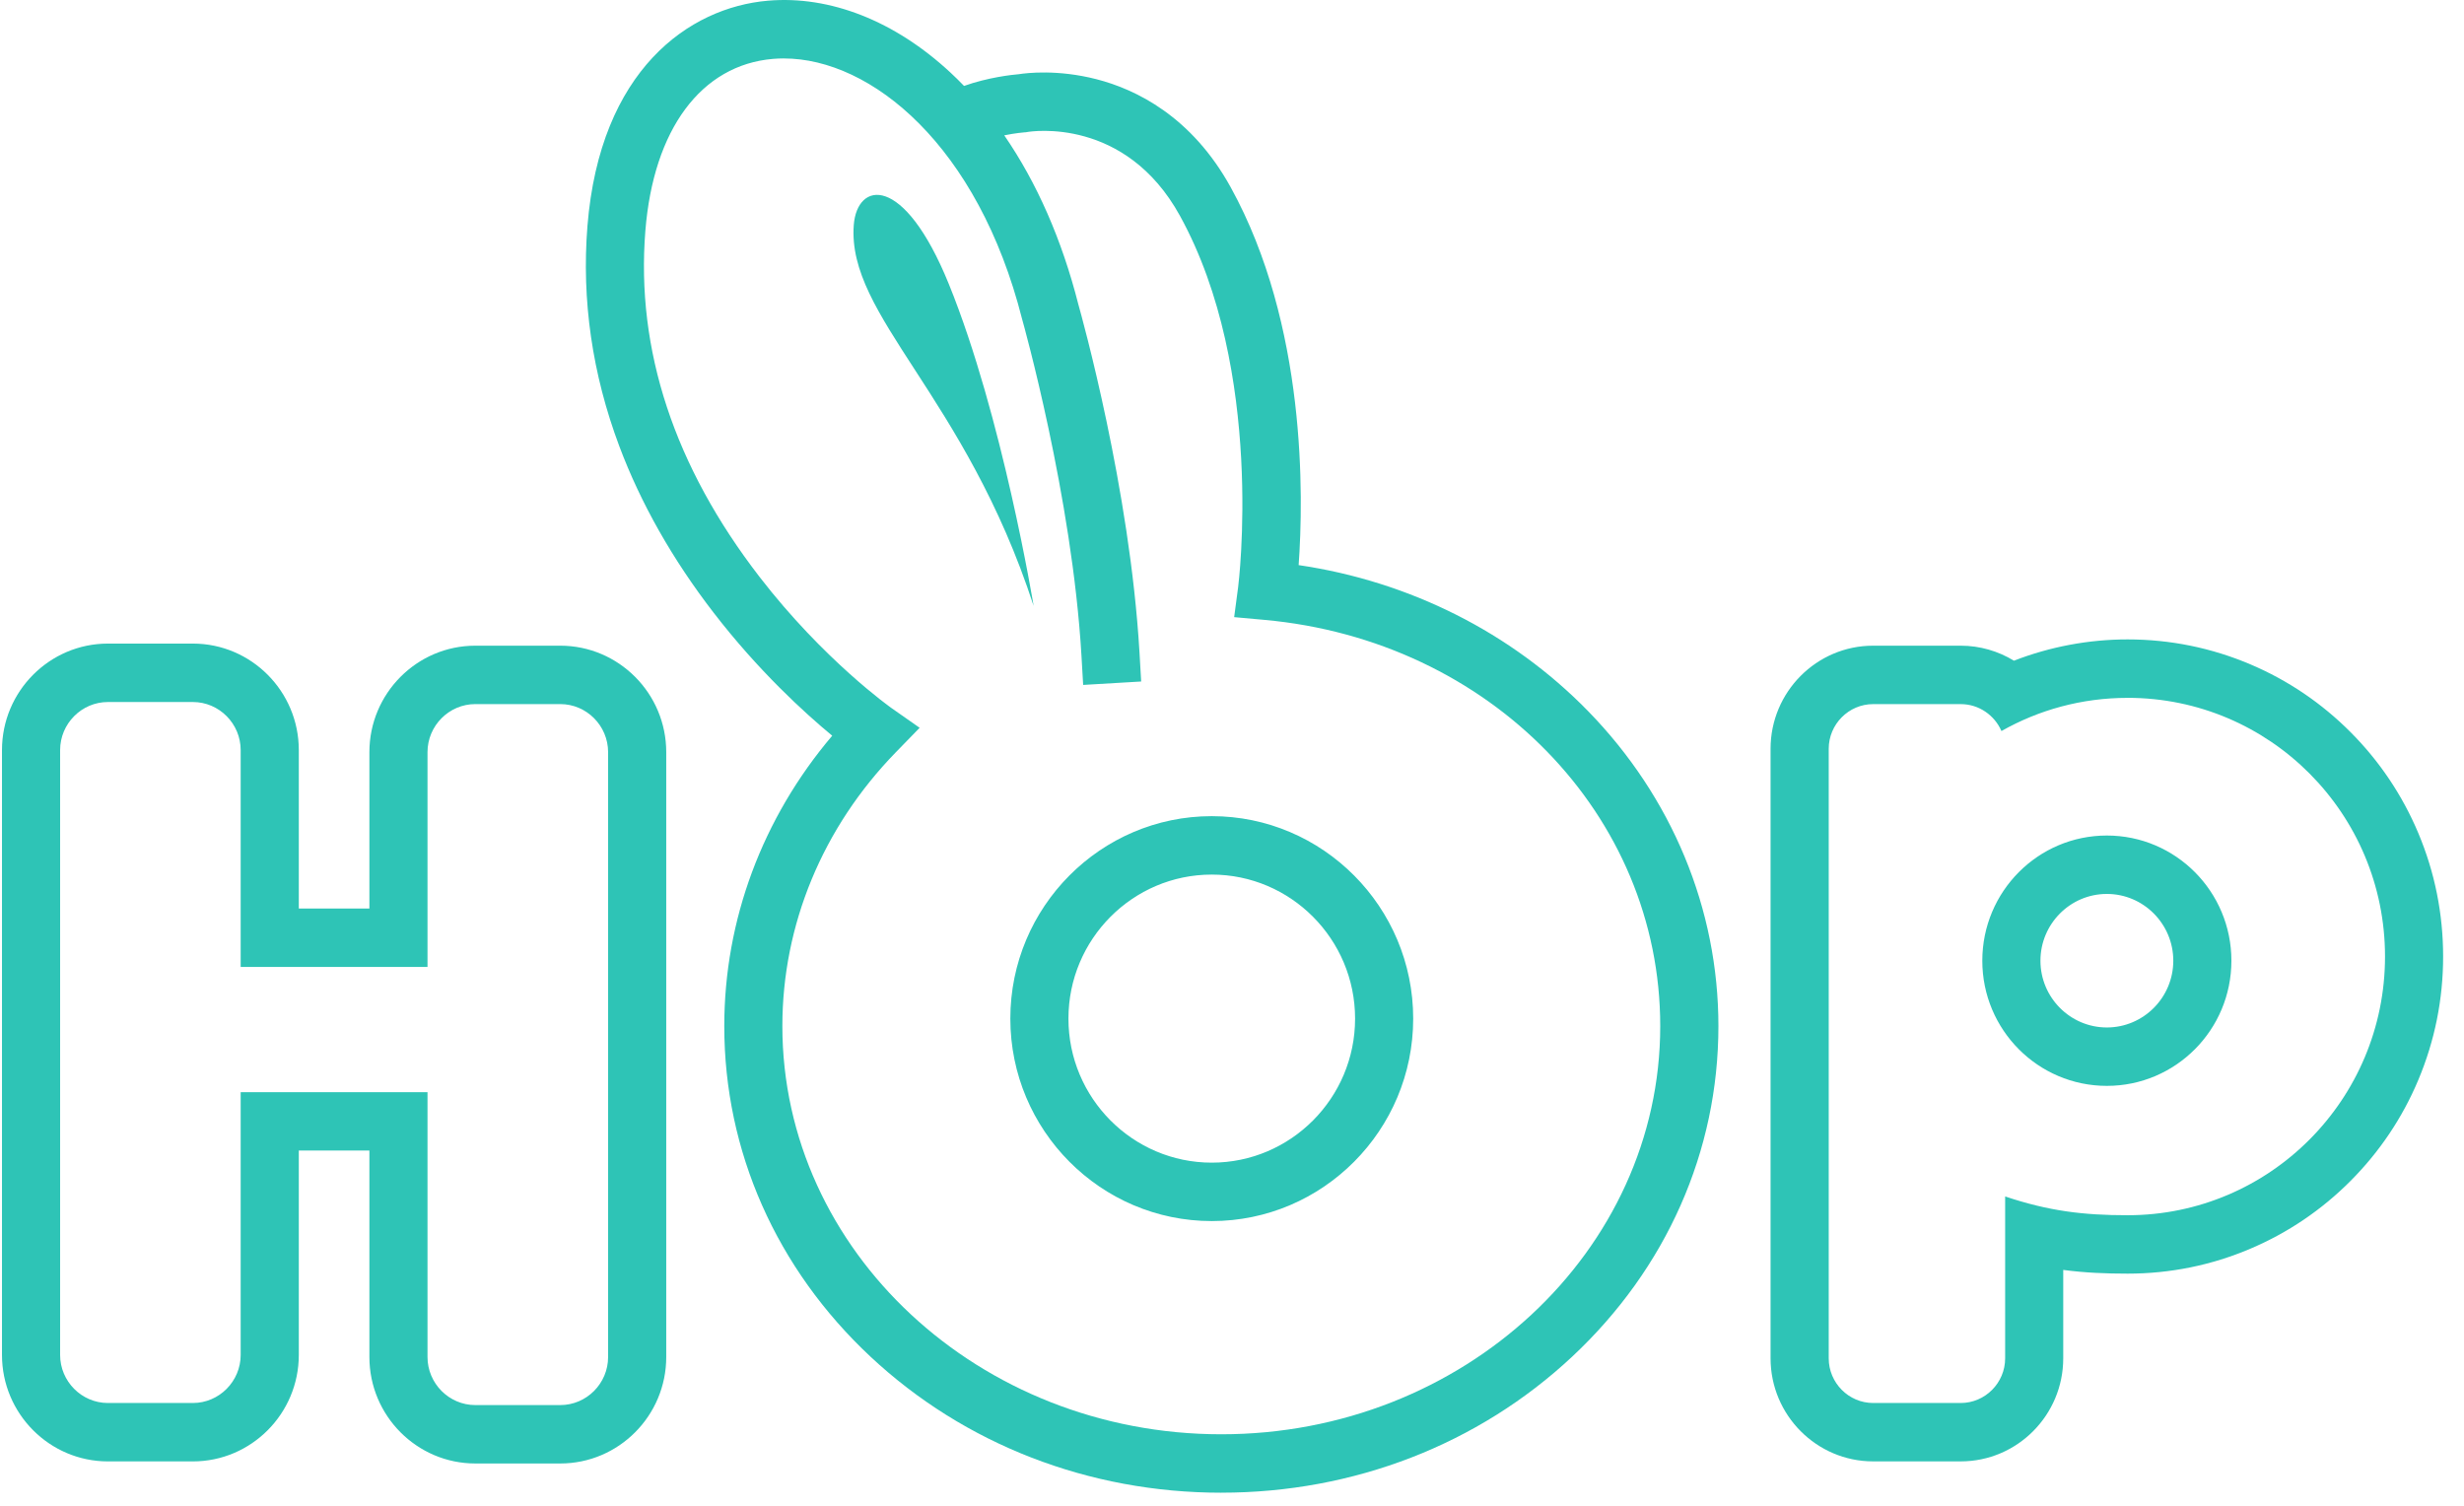
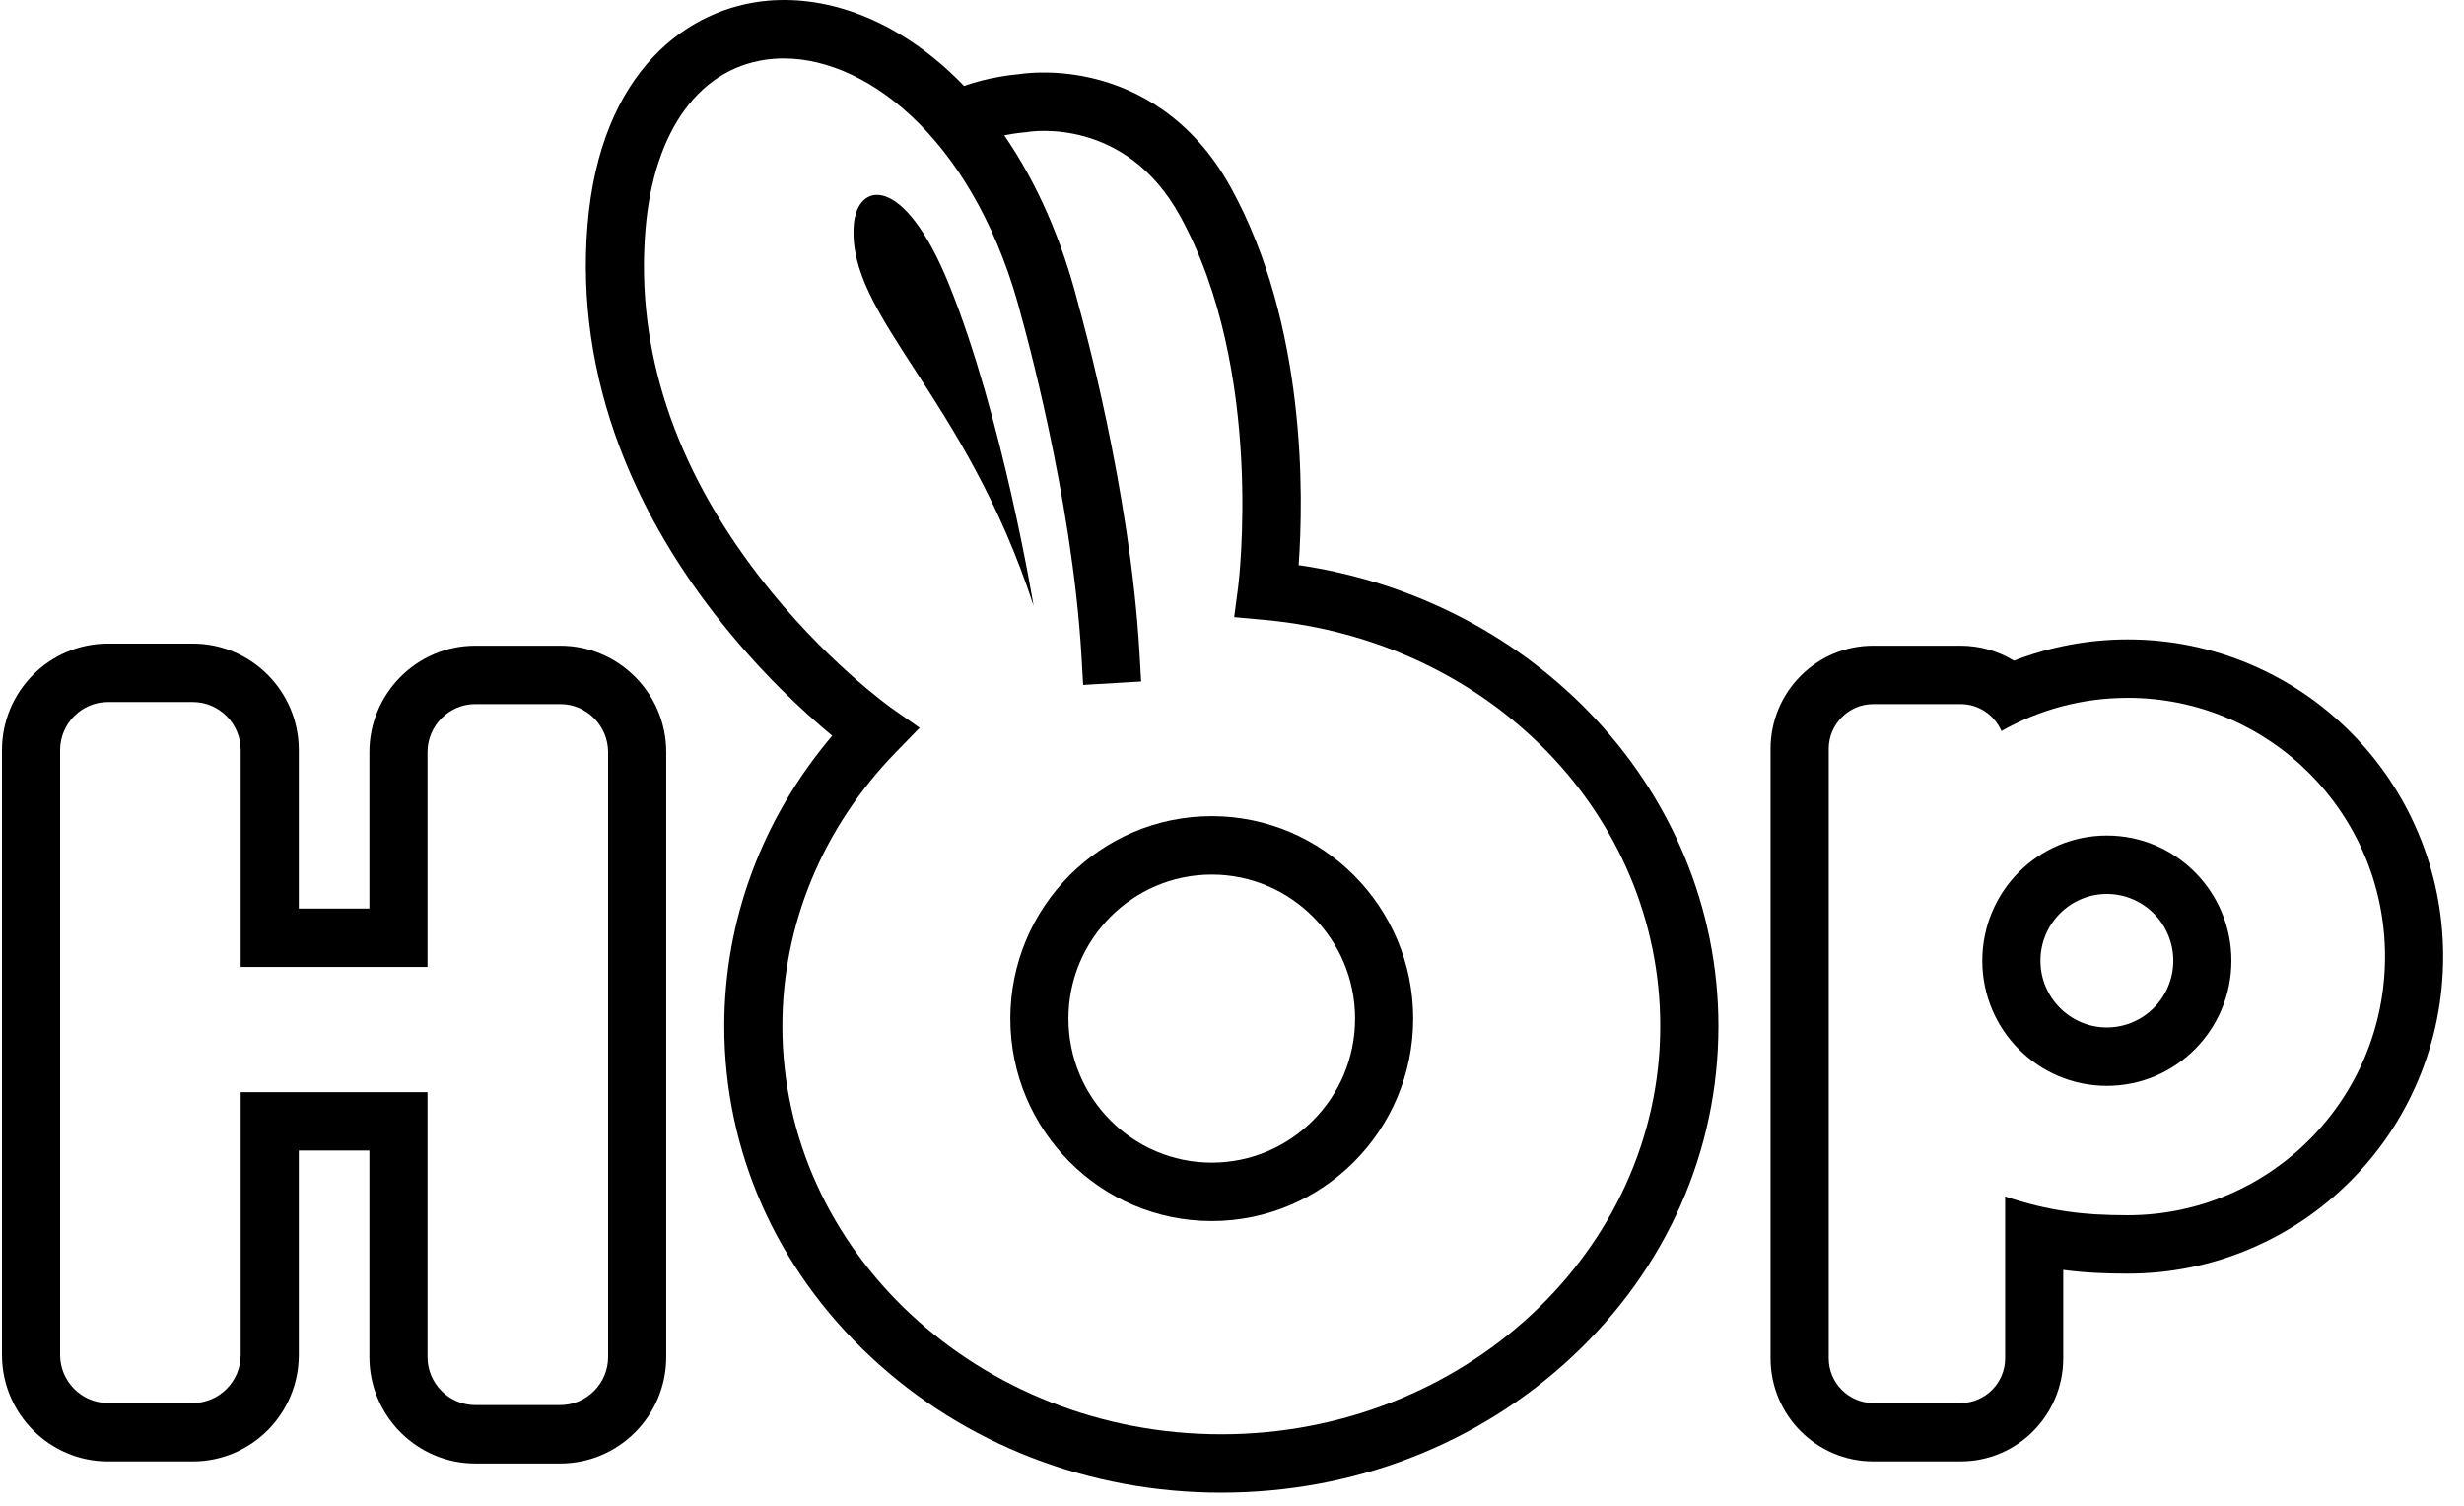
<svg xmlns="http://www.w3.org/2000/svg" width="108" height="66" viewBox="0 0 108 66" fill="none">
-   <path d="M8.453 30.77C9.606 30.77 10.549 31.718 10.549 32.877V42.383H18.738V32.968C18.738 31.809 19.682 30.861 20.834 30.861H24.558C25.71 30.861 26.654 31.809 26.654 32.968V59.479C26.654 60.638 25.71 61.586 24.558 61.586H20.834C19.682 61.586 18.738 60.638 18.738 59.479V47.87H10.549V59.388C10.549 60.546 9.606 61.495 8.453 61.495H4.731C3.578 61.495 2.635 60.546 2.635 59.388V32.877C2.635 31.718 3.578 30.77 4.731 30.77H8.453ZM8.453 28.209H4.731C2.171 28.209 0.087 30.303 0.087 32.877V59.388C0.087 61.961 2.171 64.055 4.731 64.055H8.453C11.014 64.055 13.097 61.961 13.097 59.388V50.43H16.191V59.479C16.191 62.052 18.274 64.146 20.834 64.146H24.558C27.118 64.146 29.202 62.052 29.202 59.479V32.968C29.202 30.395 27.118 28.301 24.558 28.301H20.834C18.274 28.301 16.191 30.395 16.191 32.968V39.822H13.097V32.877C13.097 30.303 11.014 28.209 8.453 28.209Z" fill="#2EC4B6" />
-   <path d="M93.256 30.587C99.487 30.587 104.538 35.664 104.538 41.926C104.538 48.188 99.487 53.265 93.256 53.265C91.312 53.265 89.799 53.082 87.888 52.442V59.537C87.888 60.614 87.011 61.495 85.94 61.495H82.103C81.031 61.495 80.155 60.613 80.155 59.537V32.82C80.155 31.743 81.032 30.862 82.103 30.862H85.94C86.737 30.862 87.425 31.349 87.726 32.042C89.36 31.116 91.247 30.588 93.256 30.588M92.346 47.595C95.361 47.595 97.805 45.139 97.805 42.109C97.805 39.078 95.361 36.622 92.346 36.622C89.331 36.622 86.887 39.078 86.887 42.109C86.887 45.139 89.331 47.595 92.346 47.595ZM93.256 28.026C91.548 28.026 89.855 28.346 88.273 28.959C87.583 28.538 86.78 28.301 85.939 28.301H82.102C79.623 28.301 77.606 30.328 77.606 32.819V59.536C77.606 62.028 79.624 64.054 82.102 64.054H85.939C88.418 64.054 90.434 62.027 90.434 59.536V55.662C91.386 55.788 92.3 55.825 93.255 55.825C95.121 55.825 96.933 55.458 98.639 54.731C100.286 54.031 101.765 53.03 103.034 51.754C104.304 50.478 105.301 48.992 105.997 47.336C106.718 45.621 107.085 43.8 107.085 41.926C107.085 40.051 106.719 38.23 105.997 36.515C105.3 34.86 104.304 33.373 103.034 32.097C101.765 30.822 100.287 29.82 98.639 29.12C96.932 28.395 95.12 28.026 93.255 28.026H93.256ZM92.346 45.035C90.741 45.035 89.435 43.722 89.435 42.109C89.435 40.496 90.741 39.182 92.346 39.182C93.951 39.182 95.258 40.496 95.258 42.109C95.258 43.722 93.951 45.035 92.346 45.035Z" fill="#2EC4B6" />
-   <path d="M53.532 65.427C47.73 65.427 42.271 63.311 38.16 59.469C34.024 55.603 31.746 50.456 31.746 44.975C31.746 40.325 33.416 35.857 36.477 32.247C35.26 31.241 33.244 29.404 31.275 26.85C29.476 24.517 28.085 22.062 27.145 19.558C25.959 16.398 25.489 13.152 25.748 9.911C26.295 3.076 30.196 0.325 33.666 0.03C36.382 -0.201 39.221 0.917 41.658 3.179C41.861 3.368 42.06 3.563 42.255 3.766C43.314 3.389 44.367 3.276 44.657 3.252C45.007 3.197 46.36 3.037 48.052 3.47C49.795 3.917 52.233 5.103 53.947 8.215C57.272 14.251 57.136 21.783 56.921 24.769C61.778 25.482 66.24 27.722 69.595 31.156C73.286 34.935 75.32 39.843 75.32 44.974C75.32 50.455 73.042 55.602 68.905 59.468C64.795 63.311 59.335 65.426 53.533 65.426L53.532 65.427ZM34.356 2.561C34.196 2.561 34.038 2.568 33.88 2.581C30.734 2.849 28.643 5.666 28.287 10.115C27.87 15.336 29.553 20.438 33.289 25.282C36.104 28.932 39.047 31.016 39.076 31.036L40.309 31.9L39.258 32.98C36.056 36.273 34.292 40.533 34.292 44.975C34.292 54.84 42.923 62.866 53.531 62.866C64.139 62.866 72.77 54.84 72.77 44.975C72.77 35.719 65.311 28.064 55.419 27.17L54.095 27.05L54.27 25.726C54.282 25.632 55.461 16.253 51.718 9.457C49.325 5.113 45.204 5.756 45.031 5.786L44.961 5.798L44.901 5.801C44.896 5.801 44.515 5.831 44.018 5.932C45.443 8.001 46.545 10.507 47.264 13.337C47.413 13.864 49.525 21.432 49.945 28.592L50.019 29.871L47.476 30.021L47.402 28.742C46.993 21.766 44.831 14.099 44.81 14.023L44.8 13.987C42.873 6.379 38.185 2.562 34.357 2.562L34.356 2.561ZM53.113 53.521C48.244 53.521 44.284 49.54 44.284 44.647C44.284 39.754 48.244 35.773 53.113 35.773C57.982 35.773 61.942 39.754 61.942 44.647C61.942 49.54 57.982 53.521 53.113 53.521ZM53.113 38.334C49.649 38.334 46.831 41.166 46.831 44.647C46.831 48.128 49.649 50.96 53.113 50.96C56.577 50.96 59.395 48.128 59.395 44.647C59.395 41.166 56.577 38.334 53.113 38.334Z" fill="#2EC4B6" />
-   <path d="M45.306 26.563C45.306 26.563 43.941 18.242 41.589 12.451C39.606 7.568 37.567 7.955 37.422 9.862C37.118 13.853 42.304 17.328 45.307 26.563H45.306Z" fill="#2EC4B6" />
+   <path d="M8.453 30.77C9.606 30.77 10.549 31.718 10.549 32.877V42.383H18.738V32.968C18.738 31.809 19.682 30.861 20.834 30.861H24.558C25.71 30.861 26.654 31.809 26.654 32.968V59.479C26.654 60.638 25.71 61.586 24.558 61.586H20.834C19.682 61.586 18.738 60.638 18.738 59.479V47.87H10.549V59.388C10.549 60.546 9.606 61.495 8.453 61.495H4.731C3.578 61.495 2.635 60.546 2.635 59.388V32.877C2.635 31.718 3.578 30.77 4.731 30.77H8.453ZM8.453 28.209H4.731C2.171 28.209 0.087 30.303 0.087 32.877V59.388C0.087 61.961 2.171 64.055 4.731 64.055H8.453C11.014 64.055 13.097 61.961 13.097 59.388V50.43H16.191V59.479C16.191 62.052 18.274 64.146 20.834 64.146H24.558C27.118 64.146 29.202 62.052 29.202 59.479V32.968C29.202 30.395 27.118 28.301 24.558 28.301H20.834C18.274 28.301 16.191 30.395 16.191 32.968V39.822H13.097V32.877C13.097 30.303 11.014 28.209 8.453 28.209Z" fill="currentColor" />
+   <path d="M93.256 30.587C99.487 30.587 104.538 35.664 104.538 41.926C104.538 48.188 99.487 53.265 93.256 53.265C91.312 53.265 89.799 53.082 87.888 52.442V59.537C87.888 60.614 87.011 61.495 85.94 61.495H82.103C81.031 61.495 80.155 60.613 80.155 59.537V32.82C80.155 31.743 81.032 30.862 82.103 30.862H85.94C86.737 30.862 87.425 31.349 87.726 32.042C89.36 31.116 91.247 30.588 93.256 30.588M92.346 47.595C95.361 47.595 97.805 45.139 97.805 42.109C97.805 39.078 95.361 36.622 92.346 36.622C89.331 36.622 86.887 39.078 86.887 42.109C86.887 45.139 89.331 47.595 92.346 47.595ZM93.256 28.026C91.548 28.026 89.855 28.346 88.273 28.959C87.583 28.538 86.78 28.301 85.939 28.301H82.102C79.623 28.301 77.606 30.328 77.606 32.819V59.536C77.606 62.028 79.624 64.054 82.102 64.054H85.939C88.418 64.054 90.434 62.027 90.434 59.536V55.662C91.386 55.788 92.3 55.825 93.255 55.825C95.121 55.825 96.933 55.458 98.639 54.731C100.286 54.031 101.765 53.03 103.034 51.754C104.304 50.478 105.301 48.992 105.997 47.336C106.718 45.621 107.085 43.8 107.085 41.926C107.085 40.051 106.719 38.23 105.997 36.515C105.3 34.86 104.304 33.373 103.034 32.097C101.765 30.822 100.287 29.82 98.639 29.12C96.932 28.395 95.12 28.026 93.255 28.026H93.256ZM92.346 45.035C90.741 45.035 89.435 43.722 89.435 42.109C89.435 40.496 90.741 39.182 92.346 39.182C93.951 39.182 95.258 40.496 95.258 42.109C95.258 43.722 93.951 45.035 92.346 45.035Z" fill="currentColor" />
+   <path d="M53.532 65.427C47.73 65.427 42.271 63.311 38.16 59.469C34.024 55.603 31.746 50.456 31.746 44.975C31.746 40.325 33.416 35.857 36.477 32.247C35.26 31.241 33.244 29.404 31.275 26.85C29.476 24.517 28.085 22.062 27.145 19.558C25.959 16.398 25.489 13.152 25.748 9.911C26.295 3.076 30.196 0.325 33.666 0.03C36.382 -0.201 39.221 0.917 41.658 3.179C41.861 3.368 42.06 3.563 42.255 3.766C43.314 3.389 44.367 3.276 44.657 3.252C45.007 3.197 46.36 3.037 48.052 3.47C49.795 3.917 52.233 5.103 53.947 8.215C57.272 14.251 57.136 21.783 56.921 24.769C61.778 25.482 66.24 27.722 69.595 31.156C73.286 34.935 75.32 39.843 75.32 44.974C75.32 50.455 73.042 55.602 68.905 59.468C64.795 63.311 59.335 65.426 53.533 65.426L53.532 65.427ZM34.356 2.561C34.196 2.561 34.038 2.568 33.88 2.581C30.734 2.849 28.643 5.666 28.287 10.115C27.87 15.336 29.553 20.438 33.289 25.282C36.104 28.932 39.047 31.016 39.076 31.036L40.309 31.9L39.258 32.98C36.056 36.273 34.292 40.533 34.292 44.975C34.292 54.84 42.923 62.866 53.531 62.866C64.139 62.866 72.77 54.84 72.77 44.975C72.77 35.719 65.311 28.064 55.419 27.17L54.095 27.05L54.27 25.726C54.282 25.632 55.461 16.253 51.718 9.457C49.325 5.113 45.204 5.756 45.031 5.786L44.961 5.798L44.901 5.801C44.896 5.801 44.515 5.831 44.018 5.932C45.443 8.001 46.545 10.507 47.264 13.337C47.413 13.864 49.525 21.432 49.945 28.592L50.019 29.871L47.476 30.021L47.402 28.742C46.993 21.766 44.831 14.099 44.81 14.023L44.8 13.987C42.873 6.379 38.185 2.562 34.357 2.562L34.356 2.561ZM53.113 53.521C48.244 53.521 44.284 49.54 44.284 44.647C44.284 39.754 48.244 35.773 53.113 35.773C57.982 35.773 61.942 39.754 61.942 44.647C61.942 49.54 57.982 53.521 53.113 53.521ZM53.113 38.334C49.649 38.334 46.831 41.166 46.831 44.647C46.831 48.128 49.649 50.96 53.113 50.96C56.577 50.96 59.395 48.128 59.395 44.647C59.395 41.166 56.577 38.334 53.113 38.334Z" fill="currentColor" />
+   <path d="M45.306 26.563C45.306 26.563 43.941 18.242 41.589 12.451C39.606 7.568 37.567 7.955 37.422 9.862C37.118 13.853 42.304 17.328 45.307 26.563H45.306Z" fill="currentColor" />
</svg>
